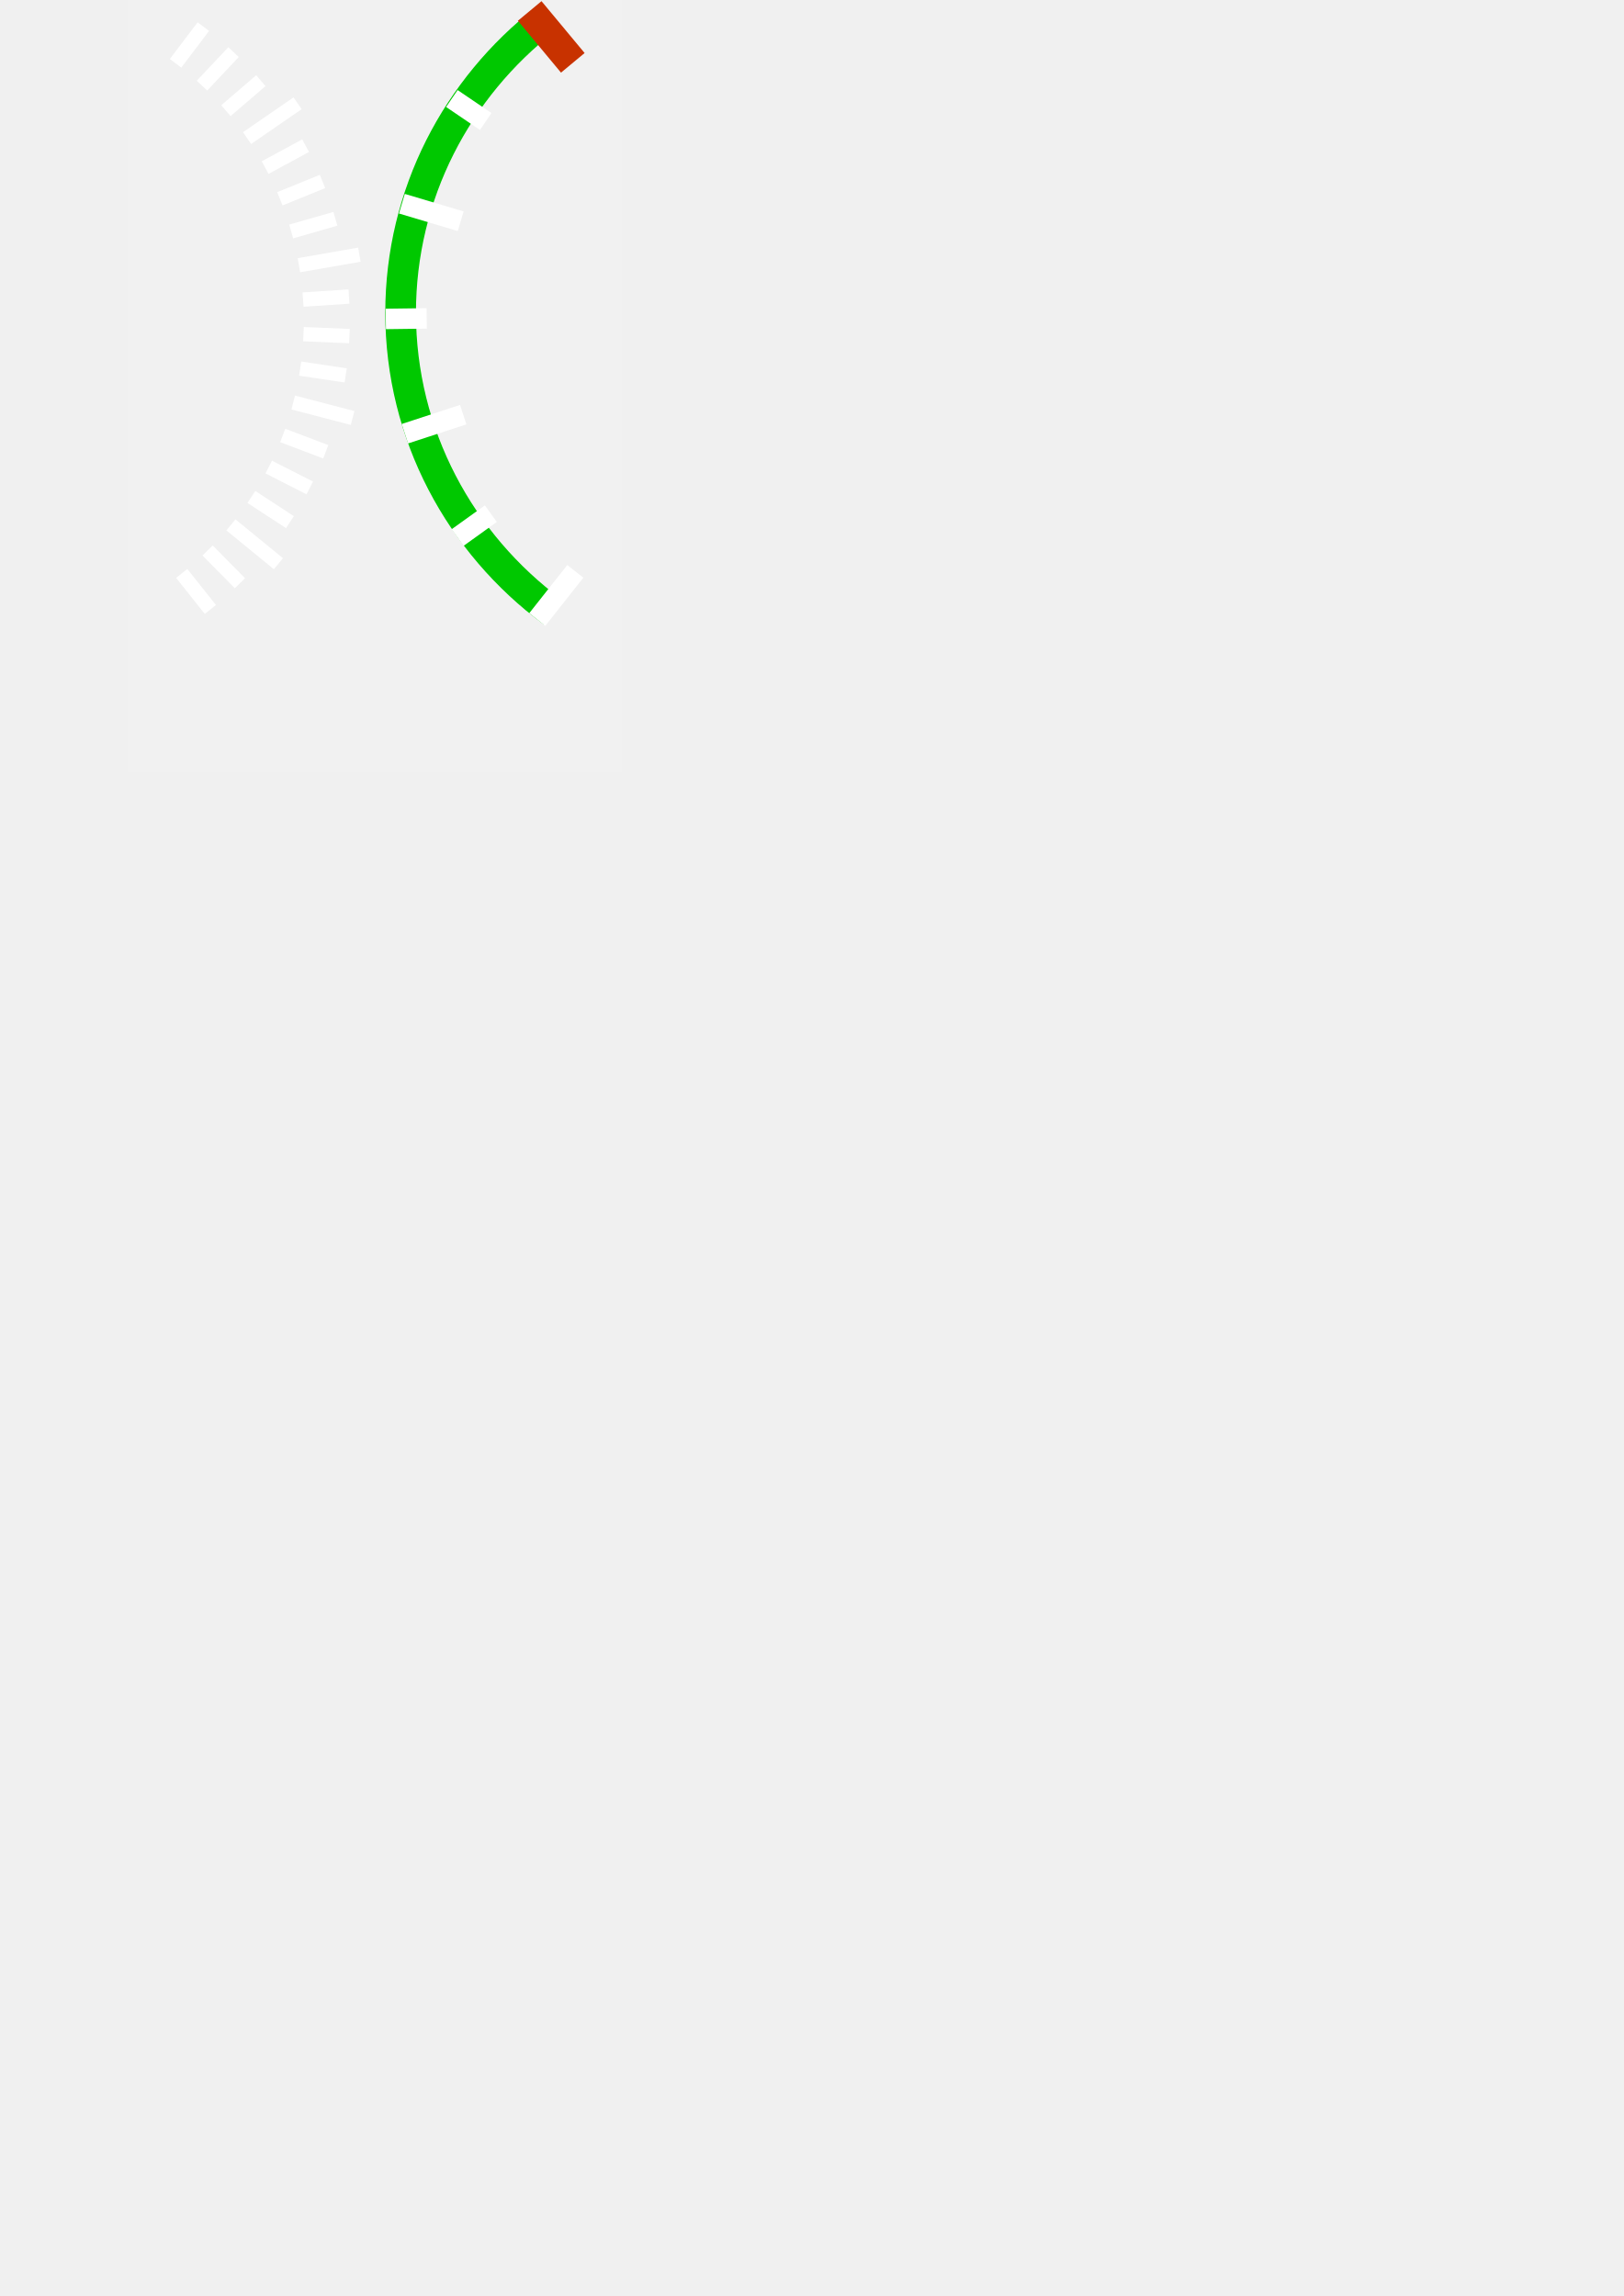
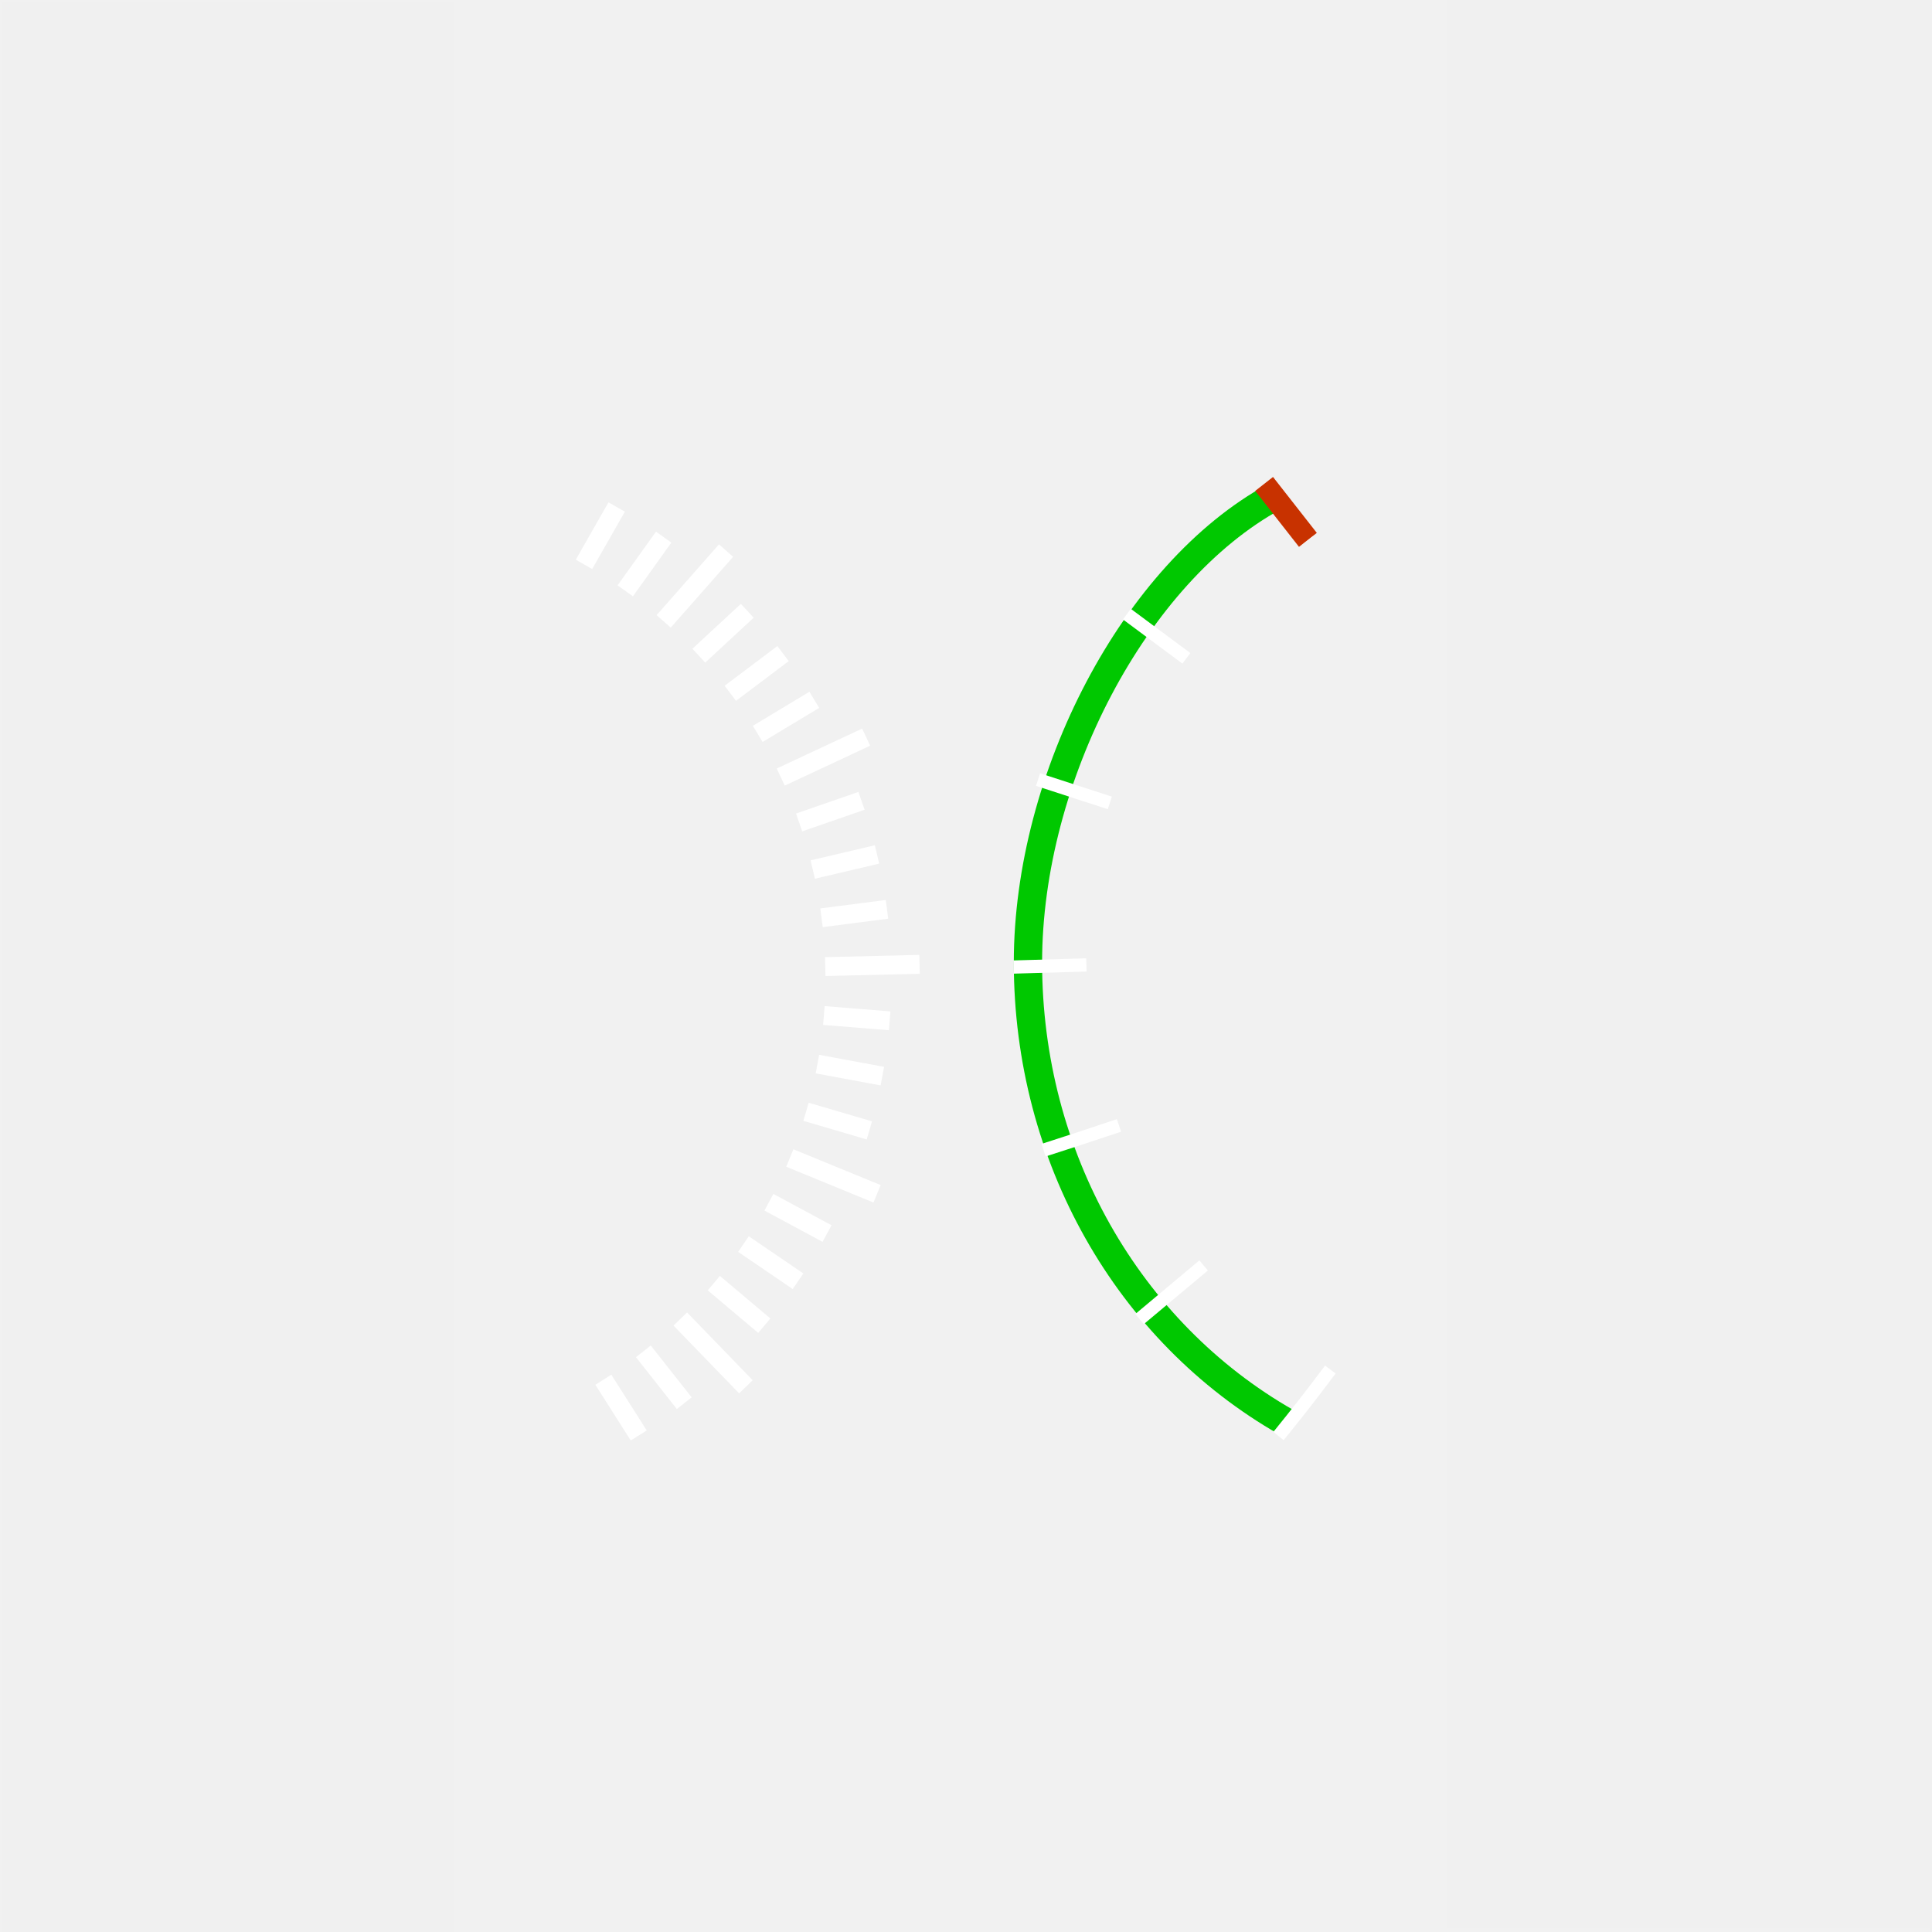
- <svg xmlns="http://www.w3.org/2000/svg" width="210mm" height="297mm" id="svg2" version="1.1" enable-background="new">
+ <svg xmlns="http://www.w3.org/2000/svg" width="1024" height="1024" id="svg2" version="1.1" style="enable-background:new">
  <defs id="defs4">
    <filter style="color-interpolation-filters:sRGB" id="filter5242">
      <feBlend mode="screen" in2="BackgroundImage" id="feBlend5244" />
    </filter>
  </defs>
-   <g id="layer1" style="display:inline;filter:url(#filter5242)">
-     <rect style="fill:#191919;fill-opacity:1;stroke:none" id="rect4149" width="456.589" height="437.396" x="-49.497" y="-59.816" />
-     <rect style="fill:#000000;fill-opacity:1;stroke:none;stroke-width:4;stroke-miterlimit:4;stroke-dasharray:none;stroke-dashoffset:0;stroke-opacity:1" id="rect4157" width="112.127" height="437.396" x="-49.497" y="-59.816" />
-     <rect style="fill:#000000;fill-opacity:1;stroke:none" id="rect4159" width="103.036" height="437.396" x="304.056" y="-59.816" />
+   <g id="layer5" style="display:none">
+     <g id="g3562" transform="matrix(0.998944,0,0,0.9989337,0.5456781,0.5462547)">
+       <rect id="rect3469" height="1024" width="1024" y="0" x="0" style="fill:none;stroke:#0000ff;stroke-width:1.001" />
+       <g id="Face" style="fill:#e2d6e1;stroke:#000000;stroke-width:1.001">
+         <polygon points="768,955.405 841.114,904.218 766.132,814.859 " id="Mesh.006_.:._0" style="stroke-width:1.001" />
+         <polygon points="904.218,841.101 765.936,725.072 766.132,814.859 841.114,904.218 " id="Mesh.006_.:._1" style="stroke-width:1.001" />
+         <polygon points="765.936,725.072 904.218,841.101 955.405,768 765.791,658.526 " id="Mesh.006_.:._2" style="stroke-width:1.001" />
+         <polygon points="765.791,658.526 955.405,768 993.126,687.117 765.672,604.33 " id="Mesh.006_.:._3" style="stroke-width:1.001" />
+         <polygon points="765.672,604.33 993.126,687.117 1016.218,600.909 765.568,556.712 " id="Mesh.006_.:._4" style="stroke-width:1.001" />
+         <polygon points="765.568,556.712 1016.218,600.909 1024,512 765.471,512 " id="Mesh.006_.:._5" style="stroke-width:1.001" />
+         <polygon points="765.471,512 1024,512 1016.218,423.091 765.373,467.323 " id="Mesh.006_.:._6" style="stroke-width:1.001" />
+         <polygon points="765.373,467.323 1016.218,423.091 993.126,336.883 765.269,419.817 " id="Mesh.006_.:._7" style="stroke-width:1.001" />
+         <polygon points="765.269,419.817 993.126,336.883 955.405,256 765.151,365.843 " id="Mesh.006_.:._8" style="stroke-width:1.001" />
+         <polygon points="765.151,365.843 955.405,256 904.218,182.886 765.007,299.699 " id="Mesh.006_.:._9" style="stroke-width:1.001" />
+         <polygon points="765.007,299.699 904.218,182.886 841.101,119.782 764.813,210.701 " id="Mesh.006_.:._10" style="stroke-width:1.001" />
+         <polygon points="768,68.595 764.813,210.701 841.101,119.782 " id="Mesh.006_.:._11" style="stroke-width:1.001" />
+         <polygon points="766.132,814.859 768,955.405 768,955.405 766.132,814.859 " id="Mesh.006_.:._24" style="stroke-width:1.001" />
+         <polygon points="765.936,725.072 766.132,814.859 766.132,814.859 765.936,725.072 " id="Mesh.006_.:._25" style="stroke-width:1.001" />
+         <polygon points="765.791,658.526 765.936,725.072 765.936,725.072 765.791,658.526 " id="Mesh.006_.:._26" style="stroke-width:1.001" />
+         <polygon points="765.672,604.33 765.791,658.526 765.791,658.526 765.672,604.33 " id="Mesh.006_.:._27" style="stroke-width:1.001" />
+         <polygon points="765.568,556.712 765.672,604.33 765.672,604.33 765.568,556.712 " id="Mesh.006_.:._28" style="stroke-width:1.001" />
+         <polygon points="765.471,512 765.568,556.712 765.568,556.712 765.471,512 " id="Mesh.006_.:._29" style="stroke-width:1.001" />
+         <polygon points="765.373,467.323 765.471,512 765.471,512 765.373,467.323 " id="Mesh.006_.:._30" style="stroke-width:1.001" />
+         <polygon points="765.269,419.817 765.373,467.323 765.373,467.323 765.269,419.817 " id="Mesh.006_.:._31" style="stroke-width:1.001" />
+         <polygon points="765.151,365.843 765.269,419.817 765.269,419.817 765.151,365.843 " id="Mesh.006_.:._32" style="stroke-width:1.001" />
+         <polygon points="765.007,299.699 765.151,365.843 765.151,365.843 765.007,299.699 " id="Mesh.006_.:._33" style="stroke-width:1.001" />
+         <polygon points="764.813,210.701 765.007,299.699 765.007,299.699 764.813,210.701 " id="Mesh.006_.:._34" style="stroke-width:1.001" />
+         <polygon points="768,68.595 764.813,210.701 764.813,210.701 768,68.595 " id="Mesh.006_.:._35" style="stroke-width:1.001" />
+         <polygon points="687.117,30.874 512,512 768,68.595 " id="Mesh.006_.:._53" style="stroke-width:1.001" />
+         <polygon points="687.117,993.126 768,955.405 512,512 " id="Mesh.006_.:._54" style="stroke-width:1.001" />
+         <polygon points="512,512 600.909,1016.218 687.117,993.126 " id="Mesh.006_.:._55" style="stroke-width:1.001" />
+         <polygon points="512,512 512,1024 600.909,1016.218 " id="Mesh.006_.:._56" style="stroke-width:1.001" />
+         <polygon points="512,512 423.091,1016.218 512,1024 " id="Mesh.006_.:._57" style="stroke-width:1.001" />
+         <polygon points="336.883,993.126 423.091,1016.218 512,512 " id="Mesh.006_.:._58" style="stroke-width:1.001" />
+         <polygon points="512,512 243.793,955.405 336.883,993.126 " id="Mesh.006_.:._59" style="stroke-width:1.001" />
+         <polygon points="244.528,557.011 244.631,604.872 512,512 " id="Mesh.006_.:._60" style="stroke-width:1.001" />
+         <polygon points="244.431,512 244.528,557.011 512,512 " id="Mesh.006_.:._61" style="stroke-width:1.001" />
+         <polygon points="244.334,466.955 244.431,512 512,512 " id="Mesh.006_.:._62" style="stroke-width:1.001" />
+         <polygon points="244.23,418.982 244.334,466.955 512,512 " id="Mesh.006_.:._63" style="stroke-width:1.001" />
+         <polygon points="244.113,364.383 244.23,418.982 512,512 " id="Mesh.006_.:._64" style="stroke-width:1.001" />
+         <polygon points="243.968,297.343 244.113,364.383 512,512 " id="Mesh.006_.:._65" style="stroke-width:1.001" />
+         <polygon points="243.773,206.891 243.968,297.343 512,512 " id="Mesh.006_.:._66" style="stroke-width:1.001" />
+         <polygon points="243.793,68.595 243.773,206.891 512,512 " id="Mesh.006_.:._67" style="stroke-width:1.001" />
+         <polygon points="244.631,604.872 244.748,659.25 512,512 " id="Mesh.006_.:._68" style="stroke-width:1.001" />
+         <polygon points="244.748,659.25 244.892,725.89 512,512 " id="Mesh.006_.:._69" style="stroke-width:1.001" />
+         <polygon points="244.892,725.89 245.085,815.557 512,512 " id="Mesh.006_.:._70" style="stroke-width:1.001" />
+         <polygon points="512,512 245.085,815.557 243.793,955.405 " id="Mesh.006_.:._71" style="stroke-width:1.001" />
+         <polygon points="768,68.595 512,512 764.813,210.701 " id="Mesh.006_.:._72" style="stroke-width:1.001" />
+         <polygon points="765.007,299.699 764.813,210.701 512,512 " id="Mesh.006_.:._73" style="stroke-width:1.001" />
+         <polygon points="765.151,365.843 765.007,299.699 512,512 " id="Mesh.006_.:._74" style="stroke-width:1.001" />
+         <polygon points="765.269,419.817 765.151,365.843 512,512 " id="Mesh.006_.:._75" style="stroke-width:1.001" />
+         <polygon points="765.373,467.323 765.269,419.817 512,512 " id="Mesh.006_.:._76" style="stroke-width:1.001" />
+         <polygon points="765.471,512 765.373,467.323 512,512 " id="Mesh.006_.:._77" style="stroke-width:1.001" />
+         <polygon points="765.568,556.712 765.471,512 512,512 " id="Mesh.006_.:._78" style="stroke-width:1.001" />
+         <polygon points="765.672,604.33 765.568,556.712 512,512 " id="Mesh.006_.:._79" style="stroke-width:1.001" />
+         <polygon points="765.791,658.526 765.672,604.33 512,512 " id="Mesh.006_.:._80" style="stroke-width:1.001" />
+         <polygon points="765.936,725.072 765.791,658.526 512,512 " id="Mesh.006_.:._81" style="stroke-width:1.001" />
+         <polygon points="766.132,814.859 765.936,725.072 512,512 " id="Mesh.006_.:._82" style="stroke-width:1.001" />
+         <polygon points="768,955.405 766.132,814.859 512,512 " id="Mesh.006_.:._83" style="stroke-width:1.001" />
+         <polygon points="243.793,955.405 245.085,815.557 182.899,904.218 " id="Mesh.006_.:._12" style="stroke-width:1.001" />
+         <polygon points="244.892,725.89 119.782,841.114 182.899,904.218 245.085,815.557 " id="Mesh.006_.:._13" style="stroke-width:1.001" />
+         <polygon points="244.748,659.25 68.595,768 119.782,841.114 244.892,725.89 " id="Mesh.006_.:._14" style="stroke-width:1.001" />
+         <polygon points="244.631,604.872 30.874,687.117 68.595,768 244.748,659.25 " id="Mesh.006_.:._15" style="stroke-width:1.001" />
+         <polygon points="243.793,68.595 182.886,119.782 243.773,206.891 " id="Mesh.006_.:._16" style="stroke-width:1.001" />
+         <polygon points="243.773,206.891 182.886,119.782 119.782,182.899 243.968,297.343 " id="Mesh.006_.:._17" style="stroke-width:1.001" />
+         <polygon points="243.968,297.343 119.782,182.899 68.595,256 244.113,364.383 " id="Mesh.006_.:._18" style="stroke-width:1.001" />
+         <polygon points="244.113,364.383 68.595,256 30.874,336.883 244.23,418.982 " id="Mesh.006_.:._19" style="stroke-width:1.001" />
+         <polygon points="244.23,418.982 30.874,336.883 7.782,423.091 244.334,466.955 " id="Mesh.006_.:._20" style="stroke-width:1.001" />
+         <polygon points="244.334,466.955 7.782,423.091 0,512 244.431,512 " id="Mesh.006_.:._21" style="stroke-width:1.001" />
+         <polygon points="244.431,512 0,512 7.782,600.909 244.528,557.011 " id="Mesh.006_.:._22" style="stroke-width:1.001" />
+         <polygon points="244.528,557.011 7.782,600.909 30.874,687.117 244.631,604.872 " id="Mesh.006_.:._23" style="stroke-width:1.001" />
+         <polygon points="243.793,955.405 245.085,815.557 245.085,815.557 243.793,955.405 " id="Mesh.006_.:._36" style="stroke-width:1.001" />
+         <polygon points="245.085,815.557 244.892,725.89 244.892,725.89 245.085,815.557 " id="Mesh.006_.:._37" style="stroke-width:1.001" />
+         <polygon points="244.892,725.89 244.748,659.25 244.748,659.25 244.892,725.89 " id="Mesh.006_.:._38" style="stroke-width:1.001" />
+         <polygon points="244.748,659.25 244.631,604.872 244.631,604.872 244.748,659.25 " id="Mesh.006_.:._39" style="stroke-width:1.001" />
+         <polygon points="243.773,206.891 243.793,68.595 243.793,68.595 243.773,206.891 " id="Mesh.006_.:._40" style="stroke-width:1.001" />
+         <polygon points="243.968,297.343 243.773,206.891 243.773,206.891 243.968,297.343 " id="Mesh.006_.:._41" style="stroke-width:1.001" />
+         <polygon points="244.113,364.383 243.968,297.343 243.968,297.343 244.113,364.383 " id="Mesh.006_.:._42" style="stroke-width:1.001" />
+         <polygon points="244.23,418.982 244.113,364.383 244.113,364.383 244.23,418.982 " id="Mesh.006_.:._43" style="stroke-width:1.001" />
+         <polygon points="244.334,466.955 244.23,418.982 244.23,418.982 244.334,466.955 " id="Mesh.006_.:._44" style="stroke-width:1.001" />
+         <polygon points="244.431,512 244.334,466.955 244.334,466.955 244.431,512 " id="Mesh.006_.:._45" style="stroke-width:1.001" />
+         <polygon points="244.528,557.011 244.431,512 244.431,512 244.528,557.011 " id="Mesh.006_.:._46" style="stroke-width:1.001" />
+         <polygon points="244.631,604.872 244.528,557.011 244.528,557.011 244.631,604.872 " id="Mesh.006_.:._47" style="stroke-width:1.001" />
+         <polygon points="243.793,68.595 512,512 336.883,30.874 " id="Mesh.006_.:._48" style="stroke-width:1.001" />
+         <polygon points="336.883,30.874 512,512 423.091,7.782 " id="Mesh.006_.:._49" style="stroke-width:1.001" />
+         <polygon points="423.091,7.782 512,512 512,0 " id="Mesh.006_.:._50" style="stroke-width:1.001" />
+         <polygon points="512,0 512,512 600.909,7.782 " id="Mesh.006_.:._51" style="stroke-width:1.001" />
+         <polygon points="600.909,7.782 512,512 687.117,30.874 " id="Mesh.006_.:._52" style="stroke-width:1.001" />
+       </g>
+     </g>
+   </g>
+   <g id="layer1" style="display:inline;filter:url(#filter5242)" transform="translate(0,-28.36216)">
+     <rect style="fill:#191919;fill-opacity:1;stroke:none" id="rect4149" width="1024.295" height="1028.335" x="-1.01" y="27.057" />
+     <rect style="fill:#000000;fill-opacity:1;stroke:none;stroke-width:4;stroke-miterlimit:4;stroke-dasharray:none;stroke-dashoffset:0;stroke-opacity:1" id="rect4157" width="239.406" height="1029.345" x="1.01" y="29.078" />
+     <rect style="fill:#000000;fill-opacity:1;stroke:none" id="rect4159" width="258.599" height="1023.284" x="766.706" y="27.057" />
    <flowRoot xml:space="preserve" id="flowRoot4161" style="font-style:normal;font-variant:normal;font-weight:normal;font-stretch:normal;font-size:60px;line-height:125%;font-family:Arial;-inkscape-font-specification:'Arial, Normal';text-align:center;letter-spacing:0px;word-spacing:0px;writing-mode:tb-rl;text-anchor:middle;fill:#ffffff;fill-opacity:1;stroke:#ffffff;stroke-opacity:1" transform="translate(-24,0)">
      <flowRegion id="flowRegion4163">
        <rect id="rect4165" width="83.843" height="277.792" x="-26.264" y="24.027" style="font-style:normal;font-variant:normal;font-weight:normal;font-stretch:normal;font-size:60px;line-height:125%;font-family:Arial;-inkscape-font-specification:'Arial, Normal';text-align:center;writing-mode:tb-rl;text-anchor:middle;fill:#ffffff;fill-opacity:1;stroke:#ffffff;stroke-opacity:1" />
      </flowRegion>
      <flowPara id="flowPara5502" />
      <flowPara id="flowPara5504" />
    </flowRoot>
-     <flowRoot xml:space="preserve" id="flowRoot4161-9" style="font-style:normal;font-variant:normal;font-weight:normal;font-stretch:normal;font-size:50px;line-height:125%;font-family:Arial;-inkscape-font-specification:'Arial, Normal';text-align:center;letter-spacing:0px;word-spacing:0px;writing-mode:tb-rl;text-anchor:middle;fill:#ffffff;fill-opacity:1;stroke:#ffffff;stroke-width:0.823;stroke-opacity:1" transform="matrix(1.217621,0,0,1.212008,280.1136,-34.6472)">
-       <flowRegion id="flowRegion4163-2" style="stroke-width:0.823">
-         <rect id="rect4165-1" width="83.843" height="277.792" x="-26.264" y="24.027" style="font-style:normal;font-variant:normal;font-weight:normal;font-stretch:normal;font-size:50px;line-height:125%;font-family:Arial;-inkscape-font-specification:'Arial, Normal';text-align:center;word-spacing:0px;writing-mode:tb-rl;text-anchor:middle;fill:#ffffff;fill-opacity:1;stroke:#ffffff;stroke-width:0.823;stroke-opacity:1" />
-       </flowRegion>
-       <flowPara id="flowPara5506" style="font-style:normal;font-variant:normal;font-weight:normal;font-stretch:normal;font-size:41.159px;line-height:125%;font-family:Arial;-inkscape-font-specification:'Arial, Normal';text-align:center;word-spacing:0px;writing-mode:tb-rl;text-anchor:middle">CHT</flowPara>
-       <flowPara id="flowPara5508" style="font-style:normal;font-variant:normal;font-weight:normal;font-stretch:normal;font-size:41.159px;line-height:125%;font-family:Arial;-inkscape-font-specification:'Arial, Normal';text-align:center;word-spacing:0px;writing-mode:tb-rl;text-anchor:middle" />
-     </flowRoot>
  </g>
-   <g id="layer4" style="display:inline">
-     <path style="opacity:1;fill:none;fill-opacity:1;fill-rule:nonzero;stroke:#00c800;stroke-width:15;stroke-linecap:butt;stroke-linejoin:round;stroke-miterlimit:4;stroke-dasharray:none;stroke-dashoffset:0;stroke-opacity:1" d="m 270.141,299.173 c -45.142,-33.462 -74.308,-86.516 -74.308,-146.244 0,-58.142 27.638,-109.961 70.748,-143.538" id="path5515-5" />
-     <circle style="display:inline;opacity:1;fill:none;fill-opacity:1;fill-rule:nonzero;stroke:#000000;stroke-width:10;stroke-linecap:butt;stroke-linejoin:round;stroke-miterlimit:4;stroke-dasharray:none;stroke-dashoffset:0;stroke-opacity:1" id="path5515-5-1" cx="-378.807" cy="-127.496" r="172.736" />
-     <path style="fill:none;fill-rule:evenodd;stroke:#ffffff;stroke-width:7;stroke-linecap:butt;stroke-linejoin:miter;stroke-miterlimit:4;stroke-dasharray:none;stroke-opacity:1" d="M 85.823,30.948 99.4,13.006 M 98.74,41.863 114.16,25.479 m -3.726,28.626 17.07,-14.659 m -6.736,28.067 24.701,-17.02 M 129.602,81.929 149.39,71.225 M 136.812,97.192 157.646,88.711 m -15.316,24.459 21.627,-6.196 m -17.84,22.691 29.554,-5.151 m -27.539,21.952 22.45,-1.482 m -22.246,18.387 22.48,0.94 m -24.089,15.903 22.252,3.331 m -25.642,13.25 29.026,7.567 m -34.159,8.543 21.034,7.974 m -27.871,7.46 20.043,10.221 m -28.524,4.402 18.827,12.316 m -28.835,1.334 23.22,18.995 m -34.619,-6.478 15.807,16.011 m -28.461,-4.789 14.004,17.611" id="path4522" />
-     <path style="fill:none;fill-rule:evenodd;stroke:#ffffff;stroke-width:10;stroke-linecap:butt;stroke-linejoin:miter;stroke-miterlimit:4;stroke-dasharray:none;stroke-opacity:1" d="m 259.547,6.459 18.672,23.481 m -57.338,18.23 16.542,11.238 m -40.969,40.183 28.743,8.576 m -36.609,47.764 19.998,-0.263 m -10.664,56.375 28.508,-9.323 m -2.74,60.085 16.244,-11.665 m 22.691,51.751 c 6.225,-7.829 12.424,-15.678 18.597,-23.547" id="path4250" />
+   <g id="layer4" style="display:inline" transform="translate(0,-28.36216)">
+     <path style="display:inline;opacity:1;fill:none;fill-opacity:1;fill-rule:nonzero;stroke:#000000;stroke-width:10;stroke-linecap:butt;stroke-linejoin:round;stroke-miterlimit:4;stroke-dasharray:none;stroke-dashoffset:0;stroke-opacity:1" d="M 1278.534,590.338 C 1194.535,542.419 1137.972,452.492 1137.972,349.458 c 0,-98.353 51.541,-184.763 129.287,-234.092" id="path5515-5-1" />
+     <path style="fill:none;fill-rule:evenodd;stroke:#ffffff;stroke-width:10;stroke-linecap:butt;stroke-linejoin:miter;stroke-miterlimit:4;stroke-dasharray:none;stroke-opacity:1" d="m 309.518,327.487 17.343,-30.401 m 4.535,44.421 20.367,-28.461 m -0.003,44.659 33.062,-37.509 m -14.427,55.683 25.671,-23.788 m -8.982,43.734 27.95,-21.055 m -13.422,42.571 29.981,-18.057 m -17.795,40.929 45.292,-21.145 m -35.545,45.208 33.066,-11.451 m -25.834,36.412 34.067,-8.008 m -29.424,33.574 34.707,-4.474 m -32.729,30.35 49.981,-1.212 m -50.712,27.139 34.883,2.809 m -38.301,22.94 34.41,6.382 m -40.451,18.893 33.574,9.871 m -42.168,14.636 46.25,18.962 m -57.328,4.479 30.814,16.591 m -44.292,5.577 28.916,19.707 m -44.64,0.996 26.759,22.555 m -44.519,-3.533 34.78,35.923 m -54.366,-18.79 21.677,27.478 m -42.878,-12.445 18.751,29.553" id="path3662" />
+     <path style="display:inline;opacity:1;fill:none;fill-opacity:1;fill-rule:nonzero;stroke:#00c800;stroke-width:15;stroke-linecap:butt;stroke-linejoin:round;stroke-miterlimit:4;stroke-dasharray:none;stroke-dashoffset:0;stroke-opacity:1;enable-background:new" d="M 681.828,782.217 C 597.829,734.297 544.837,641.513 544.837,538.479 c 0,-98.353 56.808,-206.589 130.514,-246.827" id="path5515-5-1-0" />
+     <path style="fill:none;fill-rule:evenodd;stroke:#ffffff;stroke-width:7;stroke-linecap:butt;stroke-linejoin:miter;stroke-miterlimit:4;stroke-dasharray:none;stroke-opacity:1" d="m 705.106,754.247 c -8.891,11.923 -18.048,23.671 -27.464,35.237 m -39.694,-90.411 c -11.294,9.506 -22.613,18.983 -33.957,28.43 m -10.91,-102.645 c -13.284,4.475 -26.605,8.85 -39.96,13.126 m 22.695,-98.185 -38.552,1.113 m 50.96,-86.991 -38.035,-12.358 m 78.605,-64.277 c -10.491,-7.838 -21.003,-15.648 -31.535,-23.43 m 95.932,-39.063 c -7.408,-9.963 -14.926,-19.85 -22.551,-29.66" id="path4488" />
  </g>
-   <g id="layer3">
-     <path style="fill:none;fill-opacity:1;fill-rule:evenodd;stroke:#c83200;stroke-width:15;stroke-linecap:butt;stroke-linejoin:miter;stroke-miterlimit:4;stroke-dasharray:none;stroke-opacity:1" d="M 258.929,5.362 280,30.719" id="path4349" />
+   <g id="layer6">
+     <path style="fill:none;fill-rule:evenodd;stroke:#c83200;stroke-width:12;stroke-linecap:butt;stroke-linejoin:miter;stroke-miterlimit:4;stroke-dasharray:none;stroke-opacity:1" d="m 670,256.5 23.214,29.643" id="path4537" />
  </g>
-   <g id="layer2">
-     <flowRoot xml:space="preserve" id="flowRoot4288" style="font-style:normal;font-variant:normal;font-weight:normal;font-stretch:normal;font-size:40px;line-height:125%;font-family:Arial;-inkscape-font-specification:'Arial, Normal';text-align:start;letter-spacing:0px;word-spacing:0px;writing-mode:tb-rl;text-anchor:start;fill:#ffffff;fill-opacity:1;stroke:none;stroke-width:1px;stroke-linecap:butt;stroke-linejoin:miter;stroke-opacity:1" transform="matrix(1.405822,0,0,1.405822,-83.60081,-26.66509)">
+   <g id="layer2" transform="translate(0,-28.36216)" style="display:inline">
+     <flowRoot xml:space="preserve" id="flowRoot4288" style="font-style:normal;font-variant:normal;font-weight:normal;font-stretch:normal;font-size:40px;line-height:125%;font-family:Arial;-inkscape-font-specification:'Arial, Normal';text-align:start;letter-spacing:0px;word-spacing:0px;writing-mode:tb-rl;text-anchor:start;fill:#ffffff;fill-opacity:1;stroke:none;stroke-width:1px;stroke-linecap:butt;stroke-linejoin:miter;stroke-opacity:1" transform="matrix(2.27425,0,0,2.27425,31.78129,243.2166)">
      <flowRegion id="flowRegion4290">
        <rect id="rect4292" width="60" height="173.571" x="66.429" y="61.648" style="font-style:normal;font-variant:normal;font-weight:normal;font-stretch:normal;font-size:40px;line-height:125%;font-family:Arial;-inkscape-font-specification:'Arial, Normal';text-align:start;writing-mode:tb-rl;text-anchor:start;fill:#ffffff;fill-opacity:1" />
      </flowRegion>
      <flowPara id="flowPara4296">EGT</flowPara>
    </flowRoot>
-     <flowRoot xml:space="preserve" id="flowRoot4298" style="font-style:normal;font-variant:normal;font-weight:normal;font-stretch:normal;font-size:40px;line-height:125%;font-family:Sans;-inkscape-font-specification:'Sans, Normal';text-align:start;letter-spacing:0px;word-spacing:0px;writing-mode:lr-tb;text-anchor:start;fill:#ffffff;fill-opacity:1;stroke:none;stroke-width:1px;stroke-linecap:butt;stroke-linejoin:miter;stroke-opacity:1" transform="translate(0.7142857,4.285714)">
+     <flowRoot xml:space="preserve" id="flowRoot4298" style="font-style:normal;font-variant:normal;font-weight:normal;font-stretch:normal;font-size:40px;line-height:125%;font-family:Sans;-inkscape-font-specification:'Sans, Normal';text-align:start;letter-spacing:0px;word-spacing:0px;writing-mode:lr-tb;text-anchor:start;fill:#ffffff;fill-opacity:1;stroke:none;stroke-width:1px;stroke-linecap:butt;stroke-linejoin:miter;stroke-opacity:1" transform="matrix(1.891041,0,0,1.891041,162.6364,249.9307)">
      <flowRegion id="flowRegion4300">
        <rect id="rect4302" width="45.484" height="60" x="258.571" y="127.362" style="font-style:normal;font-variant:normal;font-weight:normal;font-stretch:normal;font-size:40px;line-height:125%;font-family:Sans;-inkscape-font-specification:'Sans, Normal';text-align:start;writing-mode:lr-tb;text-anchor:start;fill:#ffffff;fill-opacity:1" />
      </flowRegion>
      <flowPara id="flowPara4306">°F</flowPara>
    </flowRoot>
-     <flowRoot xml:space="preserve" id="flowRoot4308" style="font-style:normal;font-variant:normal;font-weight:bold;font-stretch:normal;font-size:40px;line-height:125%;font-family:Arial;-inkscape-font-specification:'Arial, Bold';text-align:start;letter-spacing:0px;word-spacing:0px;writing-mode:lr-tb;text-anchor:start;fill:#ffffff;fill-opacity:1;stroke:none;stroke-width:1px;stroke-linecap:butt;stroke-linejoin:miter;stroke-opacity:1" transform="translate(42.85714,-7.857143)">
+     <flowRoot xml:space="preserve" id="flowRoot4308" style="font-style:normal;font-variant:normal;font-weight:bold;font-stretch:normal;font-size:40px;line-height:125%;font-family:Arial;-inkscape-font-specification:'Arial, Bold';text-align:start;letter-spacing:0px;word-spacing:0px;writing-mode:lr-tb;text-anchor:start;fill:#ffffff;fill-opacity:1;stroke:none;stroke-width:1px;stroke-linecap:butt;stroke-linejoin:miter;stroke-opacity:1" transform="matrix(1.716428,0,0,1.716428,309.7247,255.7655)">
      <flowRegion id="flowRegion4310">
        <rect id="rect4312" width="138.591" height="70.218" x="182.838" y="307.362" style="font-style:normal;font-variant:normal;font-weight:bold;font-stretch:normal;font-size:40px;line-height:125%;font-family:Arial;-inkscape-font-specification:'Arial, Bold';text-align:start;writing-mode:lr-tb;text-anchor:start;fill:#ffffff;fill-opacity:1" />
      </flowRegion>
      <flowPara id="flowPara4316">200</flowPara>
    </flowRoot>
    <flowRoot xml:space="preserve" id="flowRoot4318" style="font-style:normal;font-variant:normal;font-weight:bold;font-stretch:normal;font-size:40px;line-height:125%;font-family:Arial;-inkscape-font-specification:'Arial, Bold';text-align:start;letter-spacing:0px;word-spacing:0px;writing-mode:lr-tb;text-anchor:start;fill:#ffffff;fill-opacity:1;stroke:none;stroke-width:1px;stroke-linecap:butt;stroke-linejoin:miter;stroke-opacity:1" transform="translate(45.71429,-0.7142857)">
      <flowRegion id="flowRegion4320">
        <rect id="rect4322" width="121.218" height="77.857" x="182.838" y="-41.209" style="font-style:normal;font-variant:normal;font-weight:bold;font-stretch:normal;font-size:40px;line-height:125%;font-family:Arial;-inkscape-font-specification:'Arial, Bold';text-align:start;writing-mode:lr-tb;text-anchor:start;fill:#ffffff;fill-opacity:1" />
      </flowRegion>
      <flowPara id="flowPara4326">500</flowPara>
    </flowRoot>
-     <flowRoot xml:space="preserve" id="flowRoot4328" style="font-style:normal;font-variant:normal;font-weight:bold;font-stretch:normal;font-size:40px;line-height:125%;font-family:Arial;-inkscape-font-specification:'Arial, Bold';text-align:start;letter-spacing:0px;word-spacing:0px;writing-mode:lr-tb;text-anchor:start;fill:#ffffff;fill-opacity:1;stroke:none;stroke-width:1px;stroke-linecap:butt;stroke-linejoin:miter;stroke-opacity:1" transform="translate(161.4286,120.7143)">
+     <flowRoot xml:space="preserve" id="flowRoot4328" style="font-style:normal;font-variant:normal;font-weight:bold;font-stretch:normal;font-size:40px;line-height:125%;font-family:Arial;-inkscape-font-specification:'Arial, Bold';text-align:start;letter-spacing:0px;word-spacing:0px;writing-mode:lr-tb;text-anchor:start;fill:#ffffff;fill-opacity:1;stroke:none;stroke-width:1px;stroke-linecap:butt;stroke-linejoin:miter;stroke-opacity:1" transform="matrix(1.691289,0,0,1.691289,474.8357,488.9552)">
      <flowRegion id="flowRegion4330">
        <rect id="rect4332" width="149.286" height="91.429" x="72.857" y="-39.066" style="font-style:normal;font-variant:normal;font-weight:bold;font-stretch:normal;font-size:40px;line-height:125%;font-family:Arial;-inkscape-font-specification:'Arial, Bold';text-align:start;writing-mode:lr-tb;text-anchor:start;fill:#ffffff;fill-opacity:1" />
      </flowRegion>
      <flowPara id="flowPara4336">400</flowPara>
    </flowRoot>
-     <flowRoot xml:space="preserve" id="flowRoot4338" style="font-style:normal;font-variant:normal;font-weight:bold;font-stretch:normal;font-size:40px;line-height:125%;font-family:Arial;-inkscape-font-specification:'Arial, Bold';text-align:start;letter-spacing:0px;word-spacing:0px;writing-mode:lr-tb;text-anchor:start;fill:#ffffff;fill-opacity:1;stroke:none;stroke-width:1px;stroke-linecap:butt;stroke-linejoin:miter;stroke-opacity:1" transform="translate(169.2857,232.1429)">
+     <flowRoot xml:space="preserve" id="flowRoot4338" style="font-style:normal;font-variant:normal;font-weight:bold;font-stretch:normal;font-size:40px;line-height:125%;font-family:Arial;-inkscape-font-specification:'Arial, Bold';text-align:start;letter-spacing:0px;word-spacing:0px;writing-mode:lr-tb;text-anchor:start;fill:#ffffff;fill-opacity:1;stroke:none;stroke-width:1px;stroke-linecap:butt;stroke-linejoin:miter;stroke-opacity:1" transform="matrix(1.654472,0,0,1.654472,491.0072,669.063)">
      <flowRegion id="flowRegion4340">
        <rect id="rect4342" width="144.286" height="85.035" x="65.714" y="-59.816" style="font-style:normal;font-variant:normal;font-weight:bold;font-stretch:normal;font-size:40px;line-height:125%;font-family:Arial;-inkscape-font-specification:'Arial, Bold';text-align:start;writing-mode:lr-tb;text-anchor:start;fill:#ffffff;fill-opacity:1" />
      </flowRegion>
      <flowPara id="flowPara4346">300</flowPara>
    </flowRoot>
-     <flowRoot xml:space="preserve" id="flowRoot4351" style="font-style:normal;font-variant:normal;font-weight:bold;font-stretch:normal;font-size:30px;line-height:125%;font-family:Arial;-inkscape-font-specification:'Arial, Bold';text-align:start;letter-spacing:0px;word-spacing:0px;writing-mode:lr-tb;text-anchor:start;fill:#ffffff;fill-opacity:1;stroke:none;stroke-width:1px;stroke-linecap:butt;stroke-linejoin:miter;stroke-opacity:1" transform="translate(18.57143,-1.428571)">
+     <flowRoot xml:space="preserve" id="flowRoot4351" style="font-style:normal;font-variant:normal;font-weight:bold;font-stretch:normal;font-size:30px;line-height:125%;font-family:Arial;-inkscape-font-specification:'Arial, Bold';text-align:start;letter-spacing:0px;word-spacing:0px;writing-mode:lr-tb;text-anchor:start;fill:#ffffff;fill-opacity:1;stroke:none;stroke-width:1px;stroke-linecap:butt;stroke-linejoin:miter;stroke-opacity:1" transform="matrix(2.206002,0,0,2.206002,131.0022,127.2984)">
      <flowRegion id="flowRegion4353">
        <rect id="rect4355" width="140" height="80.218" x="63.571" y="297.362" style="font-style:normal;font-variant:normal;font-weight:bold;font-stretch:normal;font-size:30px;line-height:125%;font-family:Arial;-inkscape-font-specification:'Arial, Bold';text-align:start;writing-mode:lr-tb;text-anchor:start;fill:#ffffff;fill-opacity:1" />
      </flowRegion>
      <flowPara id="flowPara4363">25°F</flowPara>
      <flowPara id="flowPara4365" />
    </flowRoot>
-     <flowRoot xml:space="preserve" id="flowRoot4367" style="font-style:normal;font-variant:normal;font-weight:bold;font-stretch:normal;font-size:30px;line-height:125%;font-family:Arial;-inkscape-font-specification:'Arial, Bold';text-align:start;letter-spacing:0px;word-spacing:0px;writing-mode:lr-tb;text-anchor:start;fill:#ffffff;fill-opacity:1;stroke:none;stroke-width:1px;stroke-linecap:butt;stroke-linejoin:miter;stroke-opacity:1" transform="translate(137.8571,282.8571)">
+     <flowRoot xml:space="preserve" id="flowRoot4367" style="font-style:normal;font-variant:normal;font-weight:bold;font-stretch:normal;font-size:30px;line-height:125%;font-family:Arial;-inkscape-font-specification:'Arial, Bold';text-align:start;letter-spacing:0px;word-spacing:0px;writing-mode:lr-tb;text-anchor:start;fill:#ffffff;fill-opacity:1;stroke:none;stroke-width:1px;stroke-linecap:butt;stroke-linejoin:miter;stroke-opacity:1" transform="matrix(1.825881,0,0,1.825881,376.4882,770.7264)">
      <flowRegion id="flowRegion4369">
        <rect id="rect4371" width="98.49" height="82.857" x="-49.497" y="39.505" style="font-style:normal;font-variant:normal;font-weight:bold;font-stretch:normal;font-size:30px;line-height:125%;font-family:Arial;-inkscape-font-specification:'Arial, Bold';text-align:start;writing-mode:lr-tb;text-anchor:start;fill:#ffffff;fill-opacity:1" />
      </flowRegion>
      <flowPara id="flowPara4375">DIV</flowPara>
    </flowRoot>
+     <flowRoot xml:space="preserve" id="flowRoot4161-9" style="font-style:normal;font-variant:normal;font-weight:normal;font-stretch:normal;font-size:50px;line-height:125%;font-family:Arial;-inkscape-font-specification:'Arial, Normal';text-align:center;letter-spacing:0px;word-spacing:0px;writing-mode:tb-rl;text-anchor:middle;display:inline;fill:#ffffff;fill-opacity:1;stroke:#ffffff;stroke-width:0.367;stroke-opacity:1;filter:url(#filter5242);enable-background:new" transform="matrix(3.030729,0,0,2.455273,744.567,137.2669)">
+       <flowRegion id="flowRegion4163-2" style="stroke-width:0.367">
+         <rect id="rect4165-1" width="83.843" height="277.792" x="-26.264" y="24.027" style="font-style:normal;font-variant:normal;font-weight:normal;font-stretch:normal;font-size:50px;line-height:125%;font-family:Arial;-inkscape-font-specification:'Arial, Normal';text-align:center;word-spacing:0px;writing-mode:tb-rl;text-anchor:middle;fill:#ffffff;fill-opacity:1;stroke:#ffffff;stroke-width:0.367;stroke-opacity:1" />
+       </flowRegion>
+       <flowPara id="flowPara5506" style="font-style:normal;font-variant:normal;font-weight:normal;font-stretch:normal;font-size:41.159px;line-height:125%;font-family:Arial;-inkscape-font-specification:'Arial, Normal';text-align:center;word-spacing:0px;writing-mode:tb-rl;text-anchor:middle;stroke-width:0.367">CHT</flowPara>
+       <flowPara id="flowPara5508" style="font-style:normal;font-variant:normal;font-weight:normal;font-stretch:normal;font-size:41.159px;line-height:125%;font-family:Arial;-inkscape-font-specification:'Arial, Normal';text-align:center;word-spacing:0px;writing-mode:tb-rl;text-anchor:middle;stroke-width:0.367" />
+     </flowRoot>
+     <flowRoot xml:space="preserve" id="flowRoot4511" style="font-style:normal;font-variant:normal;font-weight:bold;font-stretch:normal;font-size:40px;line-height:125%;font-family:Arial;-inkscape-font-specification:'Arial, Bold';text-align:start;letter-spacing:0px;word-spacing:0px;writing-mode:lr-tb;text-anchor:start;fill:#ffffff;fill-opacity:1;stroke:none;stroke-width:1px;stroke-linecap:butt;stroke-linejoin:miter;stroke-opacity:1" transform="matrix(1.702643,0,0,1.702643,-30.95649,81.22429)">
+       <flowRegion id="flowRegion4513">
+         <rect id="rect4515" width="315.714" height="150" x="375.714" y="68.286" style="font-style:normal;font-variant:normal;font-weight:bold;font-stretch:normal;font-size:40px;line-height:125%;font-family:Arial;-inkscape-font-specification:'Arial, Bold';text-align:start;writing-mode:lr-tb;text-anchor:start;fill:#ffffff;fill-opacity:1" />
+       </flowRegion>
+       <flowPara id="flowPara4519">500</flowPara>
+     </flowRoot>
  </g>
</svg>
